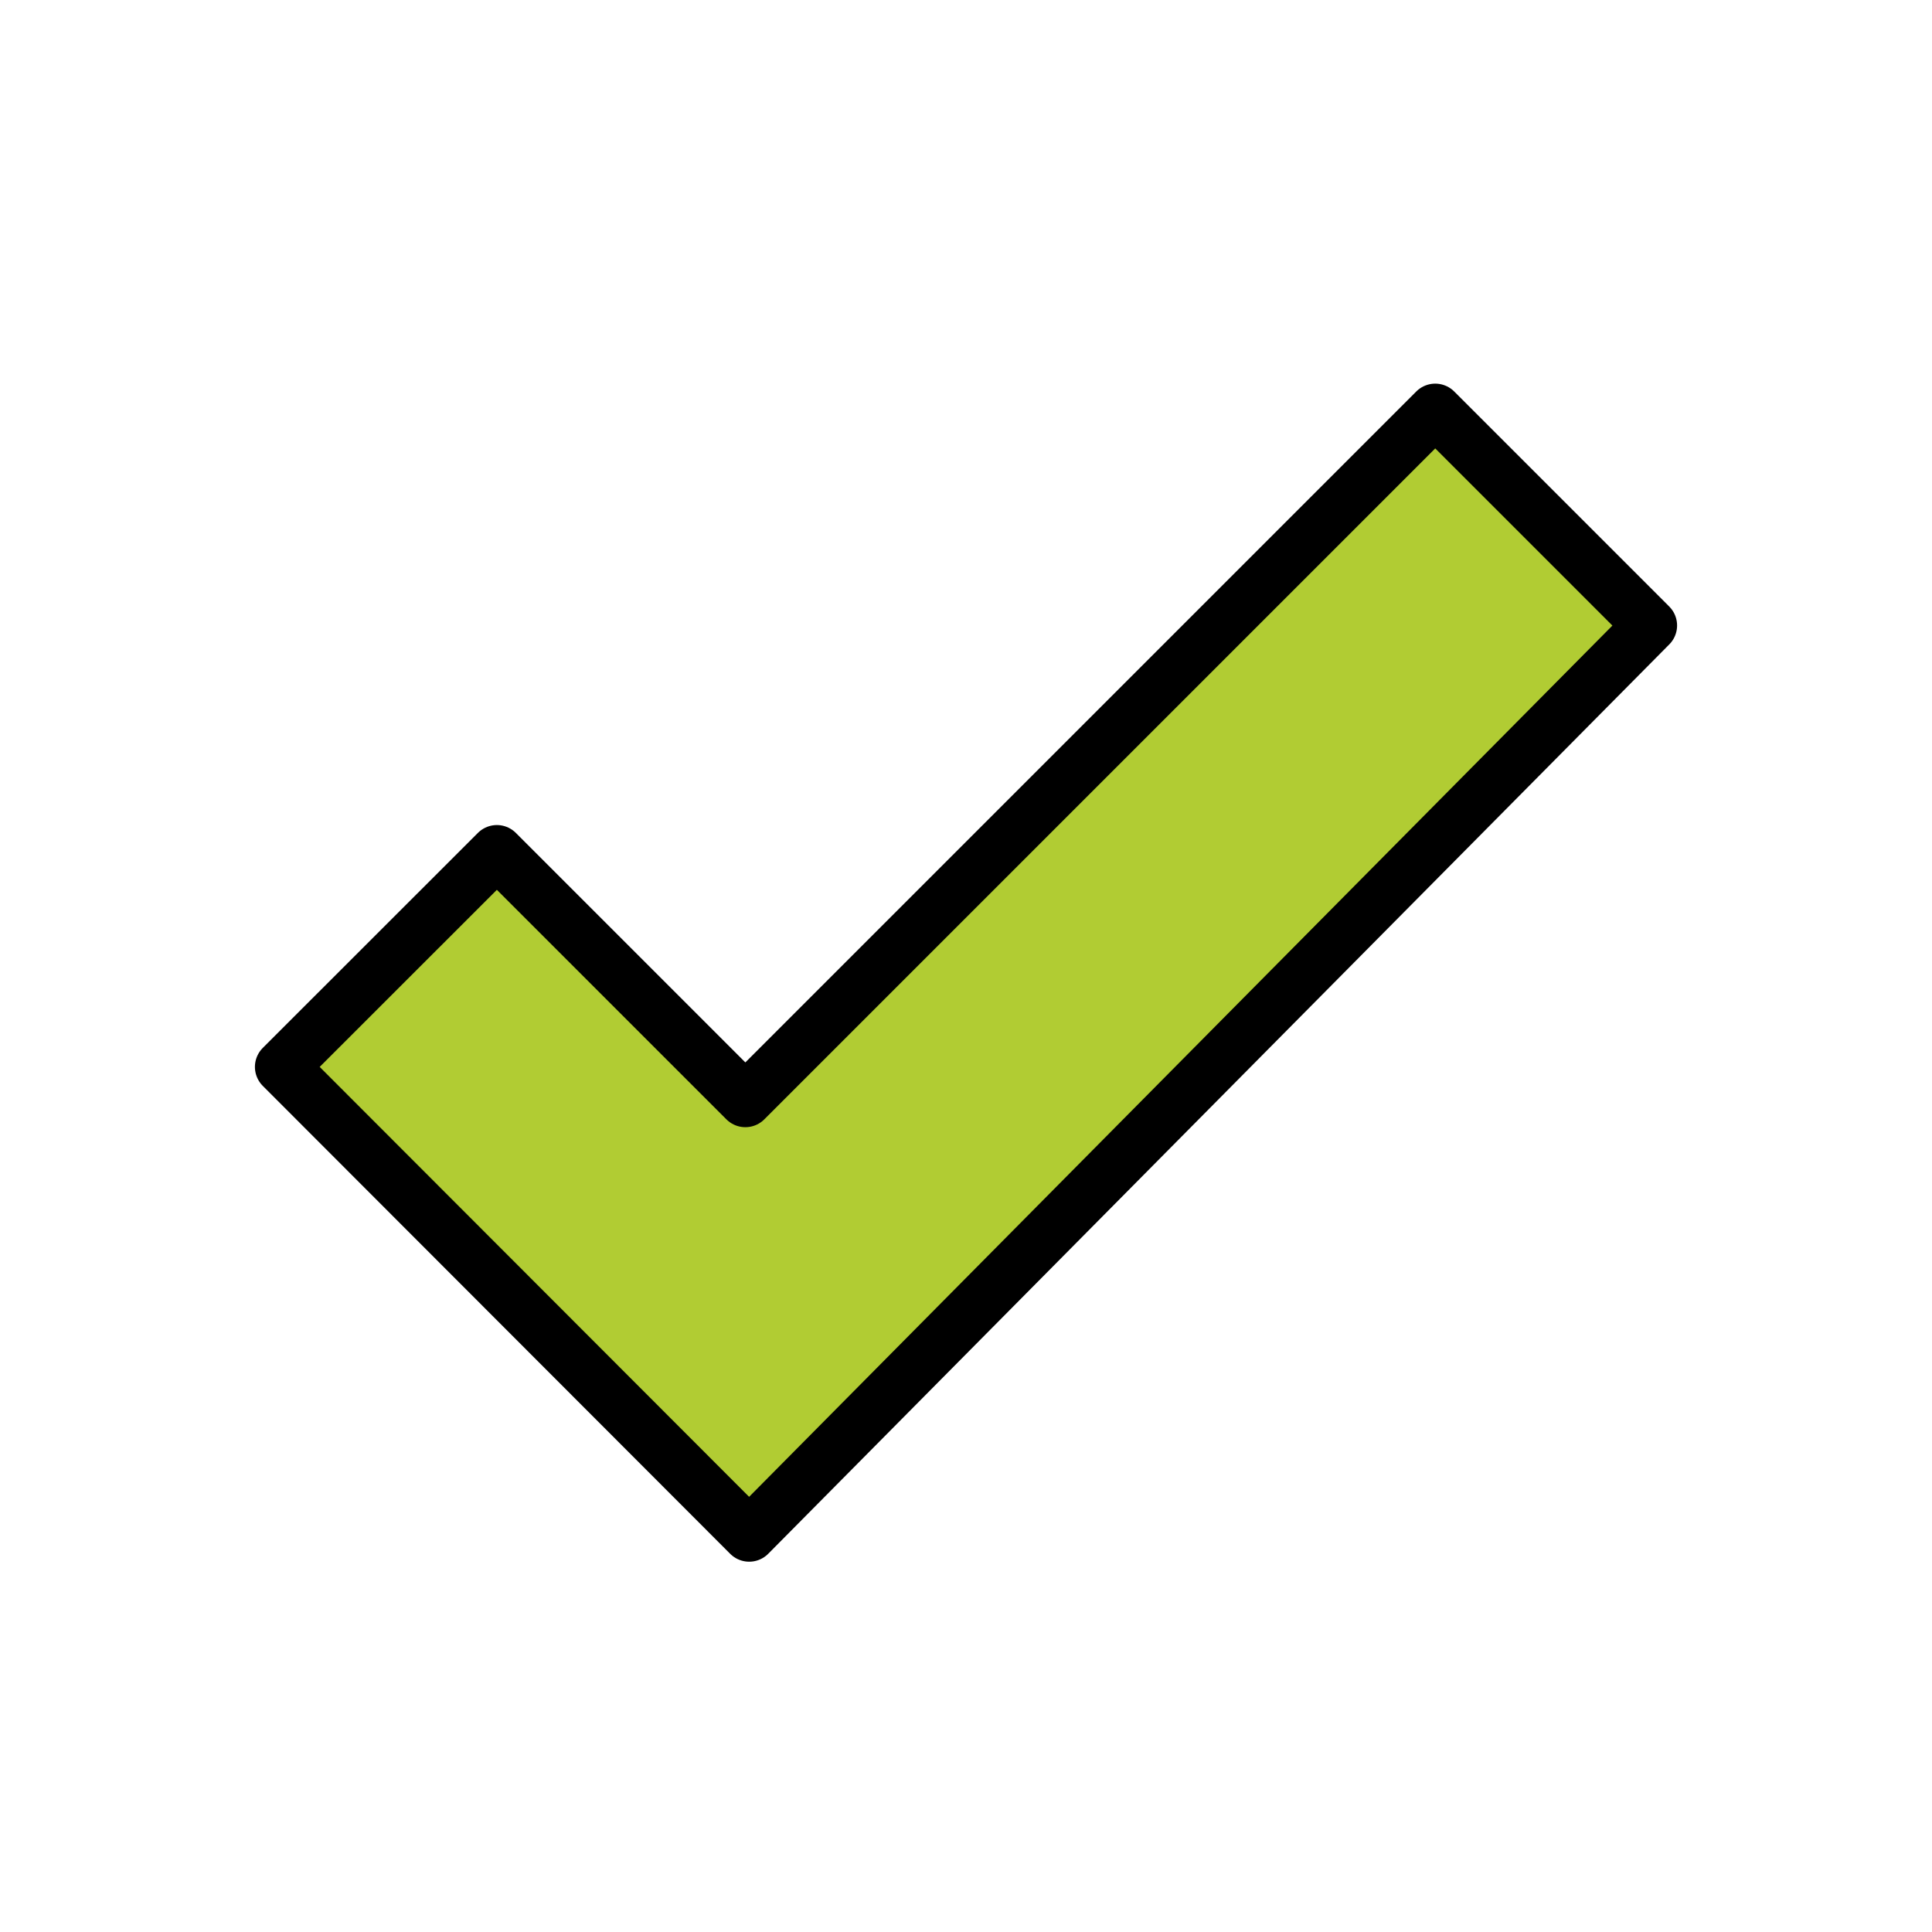
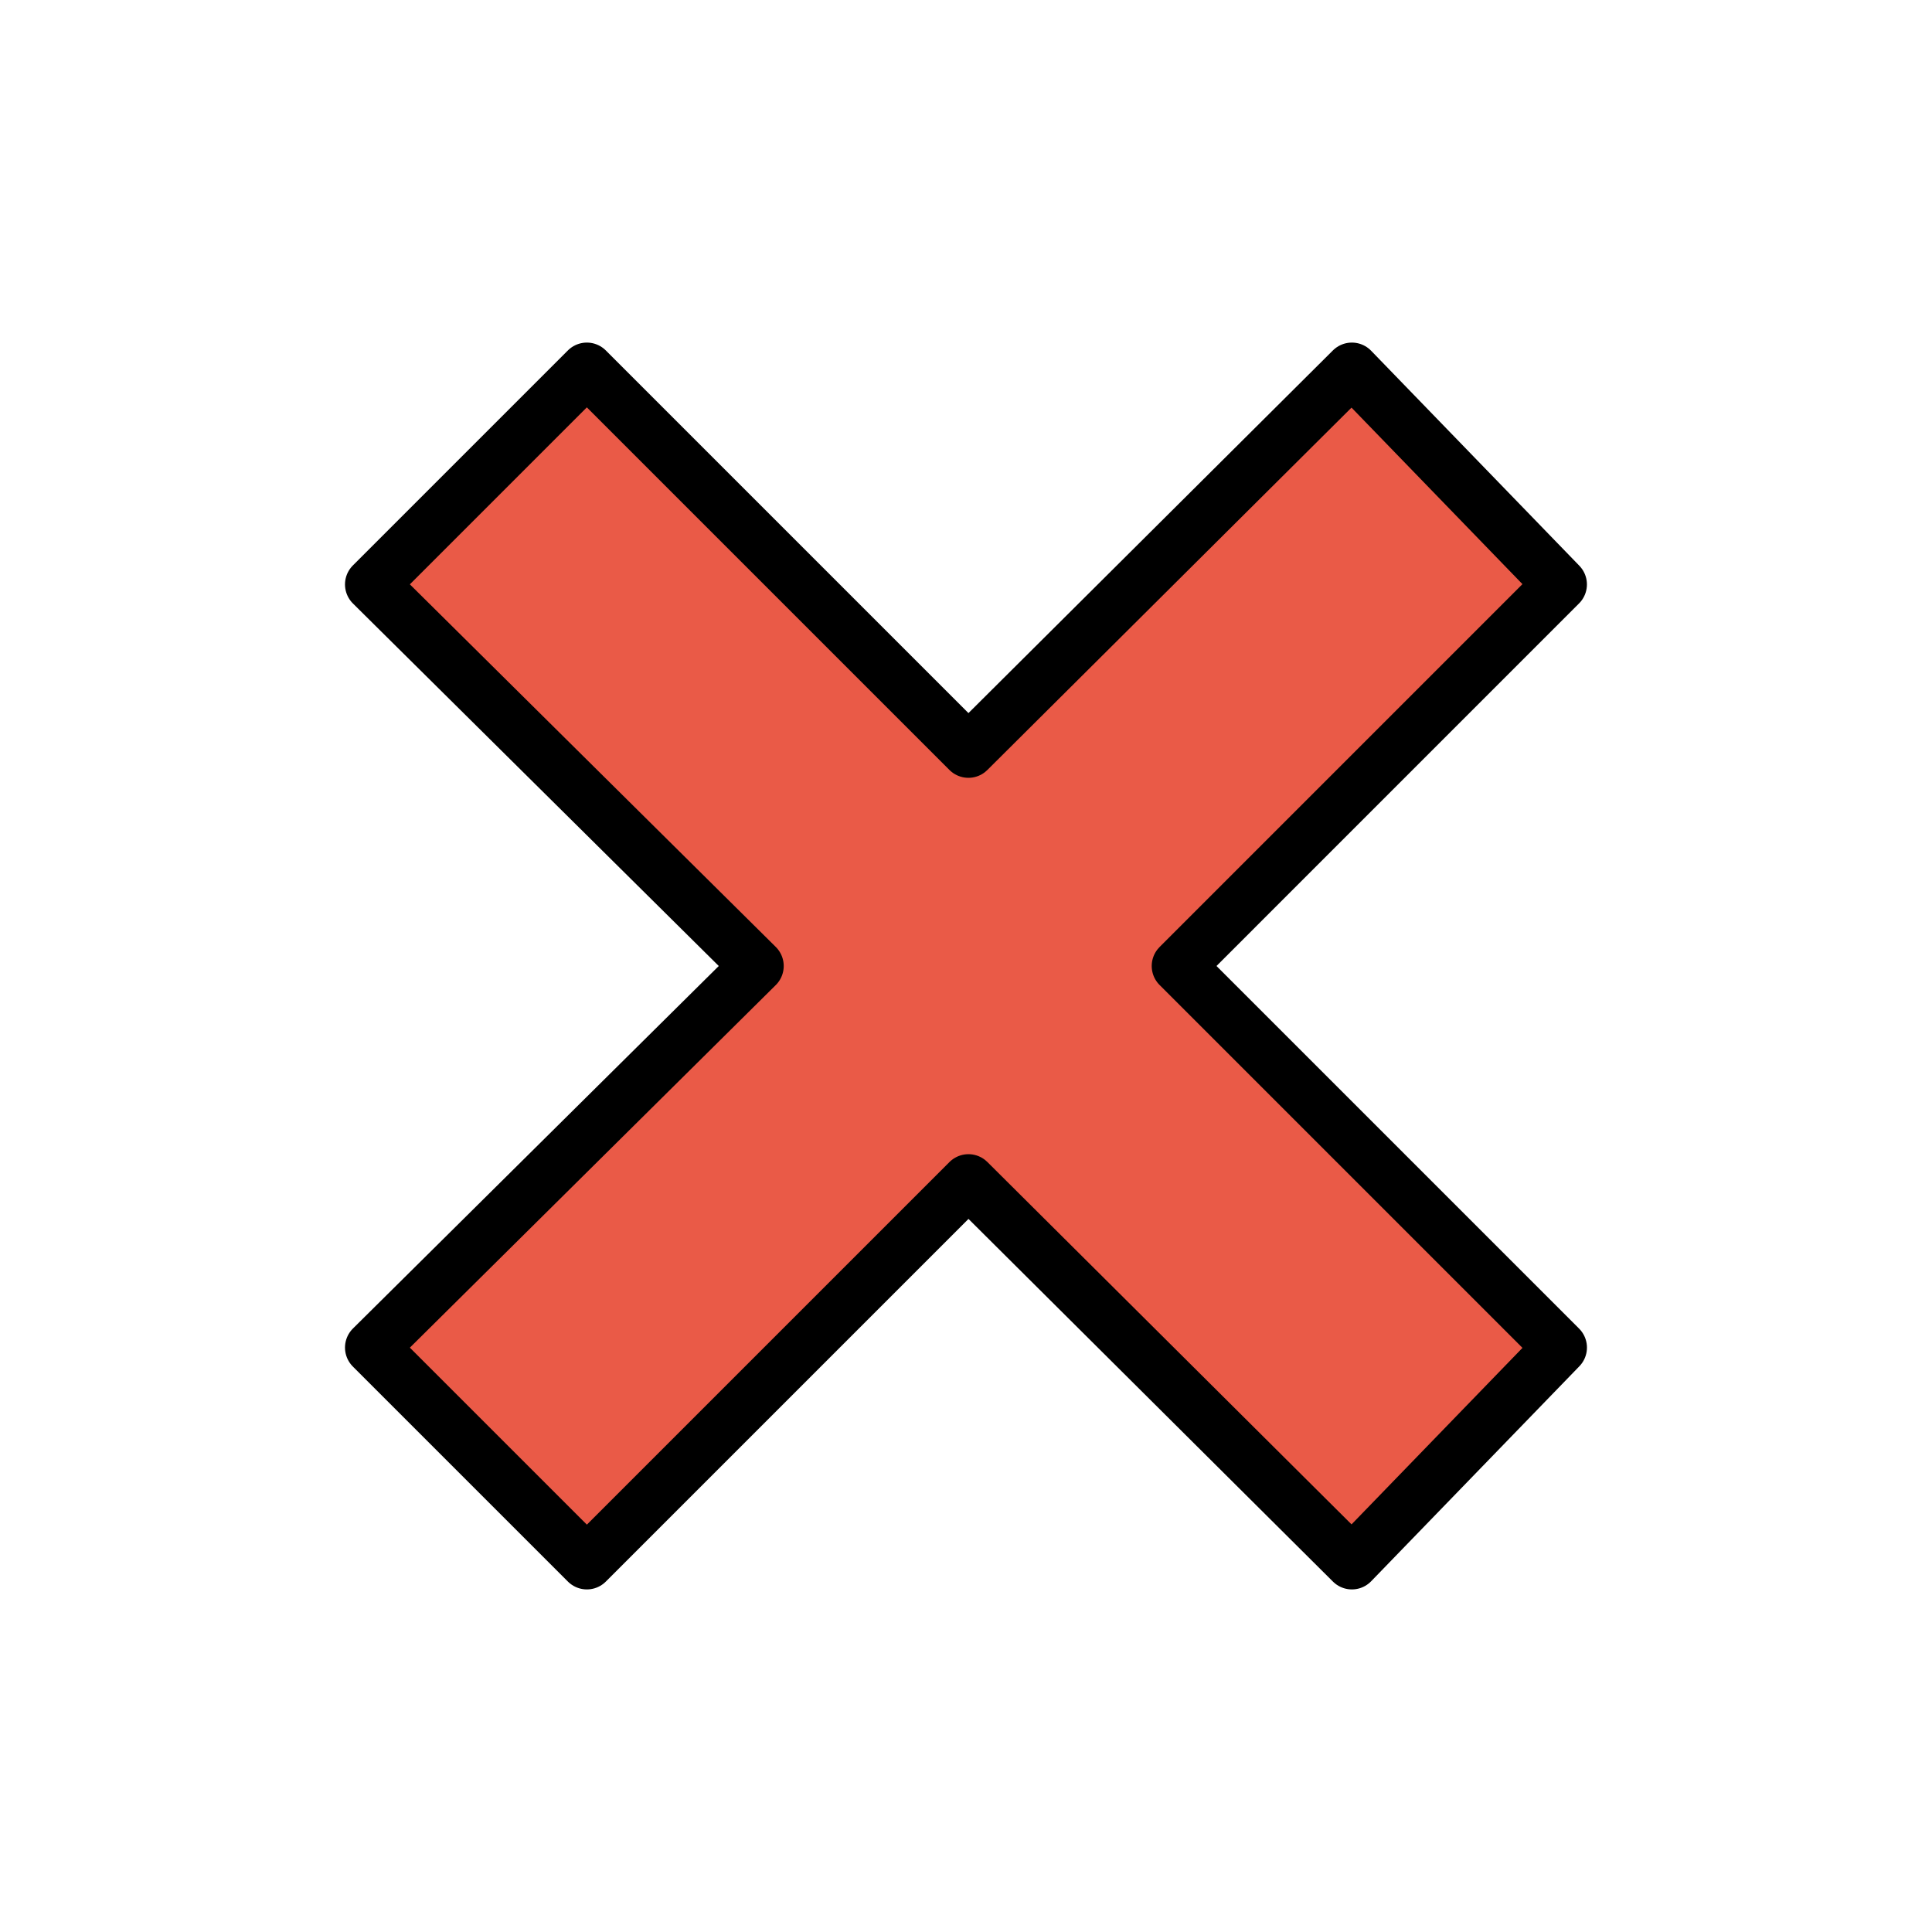
<svg xmlns="http://www.w3.org/2000/svg" id="emoji" viewBox="0 0 72 72">
  <g id="color">
-     <path fill="#b1cc33" d="m61.5 23.3-8.013-8.013-25.71 25.71-9.26-9.26-8.013 8.013 17.42 17.44z" />
+     <path fill="#ea5a47" d="m58.14 21.78-7.76-8.013-14.29 14.22-14.22-14.22-8.013 8.013 14.36 14.22-14.36 14.22 8.014 8.013 14.22-14.22 14.29 14.22 7.76-8.013-14.22-14.22z" />
  </g>
+   <g id="hair" />
+   <g id="skin" />
+   <g id="skin-shadow" />
  <g id="line">
-     <path fill="none" stroke="#000" stroke-linecap="round" stroke-linejoin="round" stroke-miterlimit="10" stroke-width="2" d="m10.5 39.76 17.42 17.44 33.58-33.89-8.013-8.013-25.71 25.71-9.26-9.26z" />
+     <path fill="none" stroke="#000" stroke-linecap="round" stroke-linejoin="round" stroke-miterlimit="10" stroke-width="2" d="m58.14 21.78-7.76-8.013-14.29 14.22-14.22-14.22-8.013 8.013 14.35 14.22-14.35 14.22 8.014 8.013 14.22-14.22 14.29 14.22 7.76-8.013-14.22-14.22z" />
  </g>
</svg>
